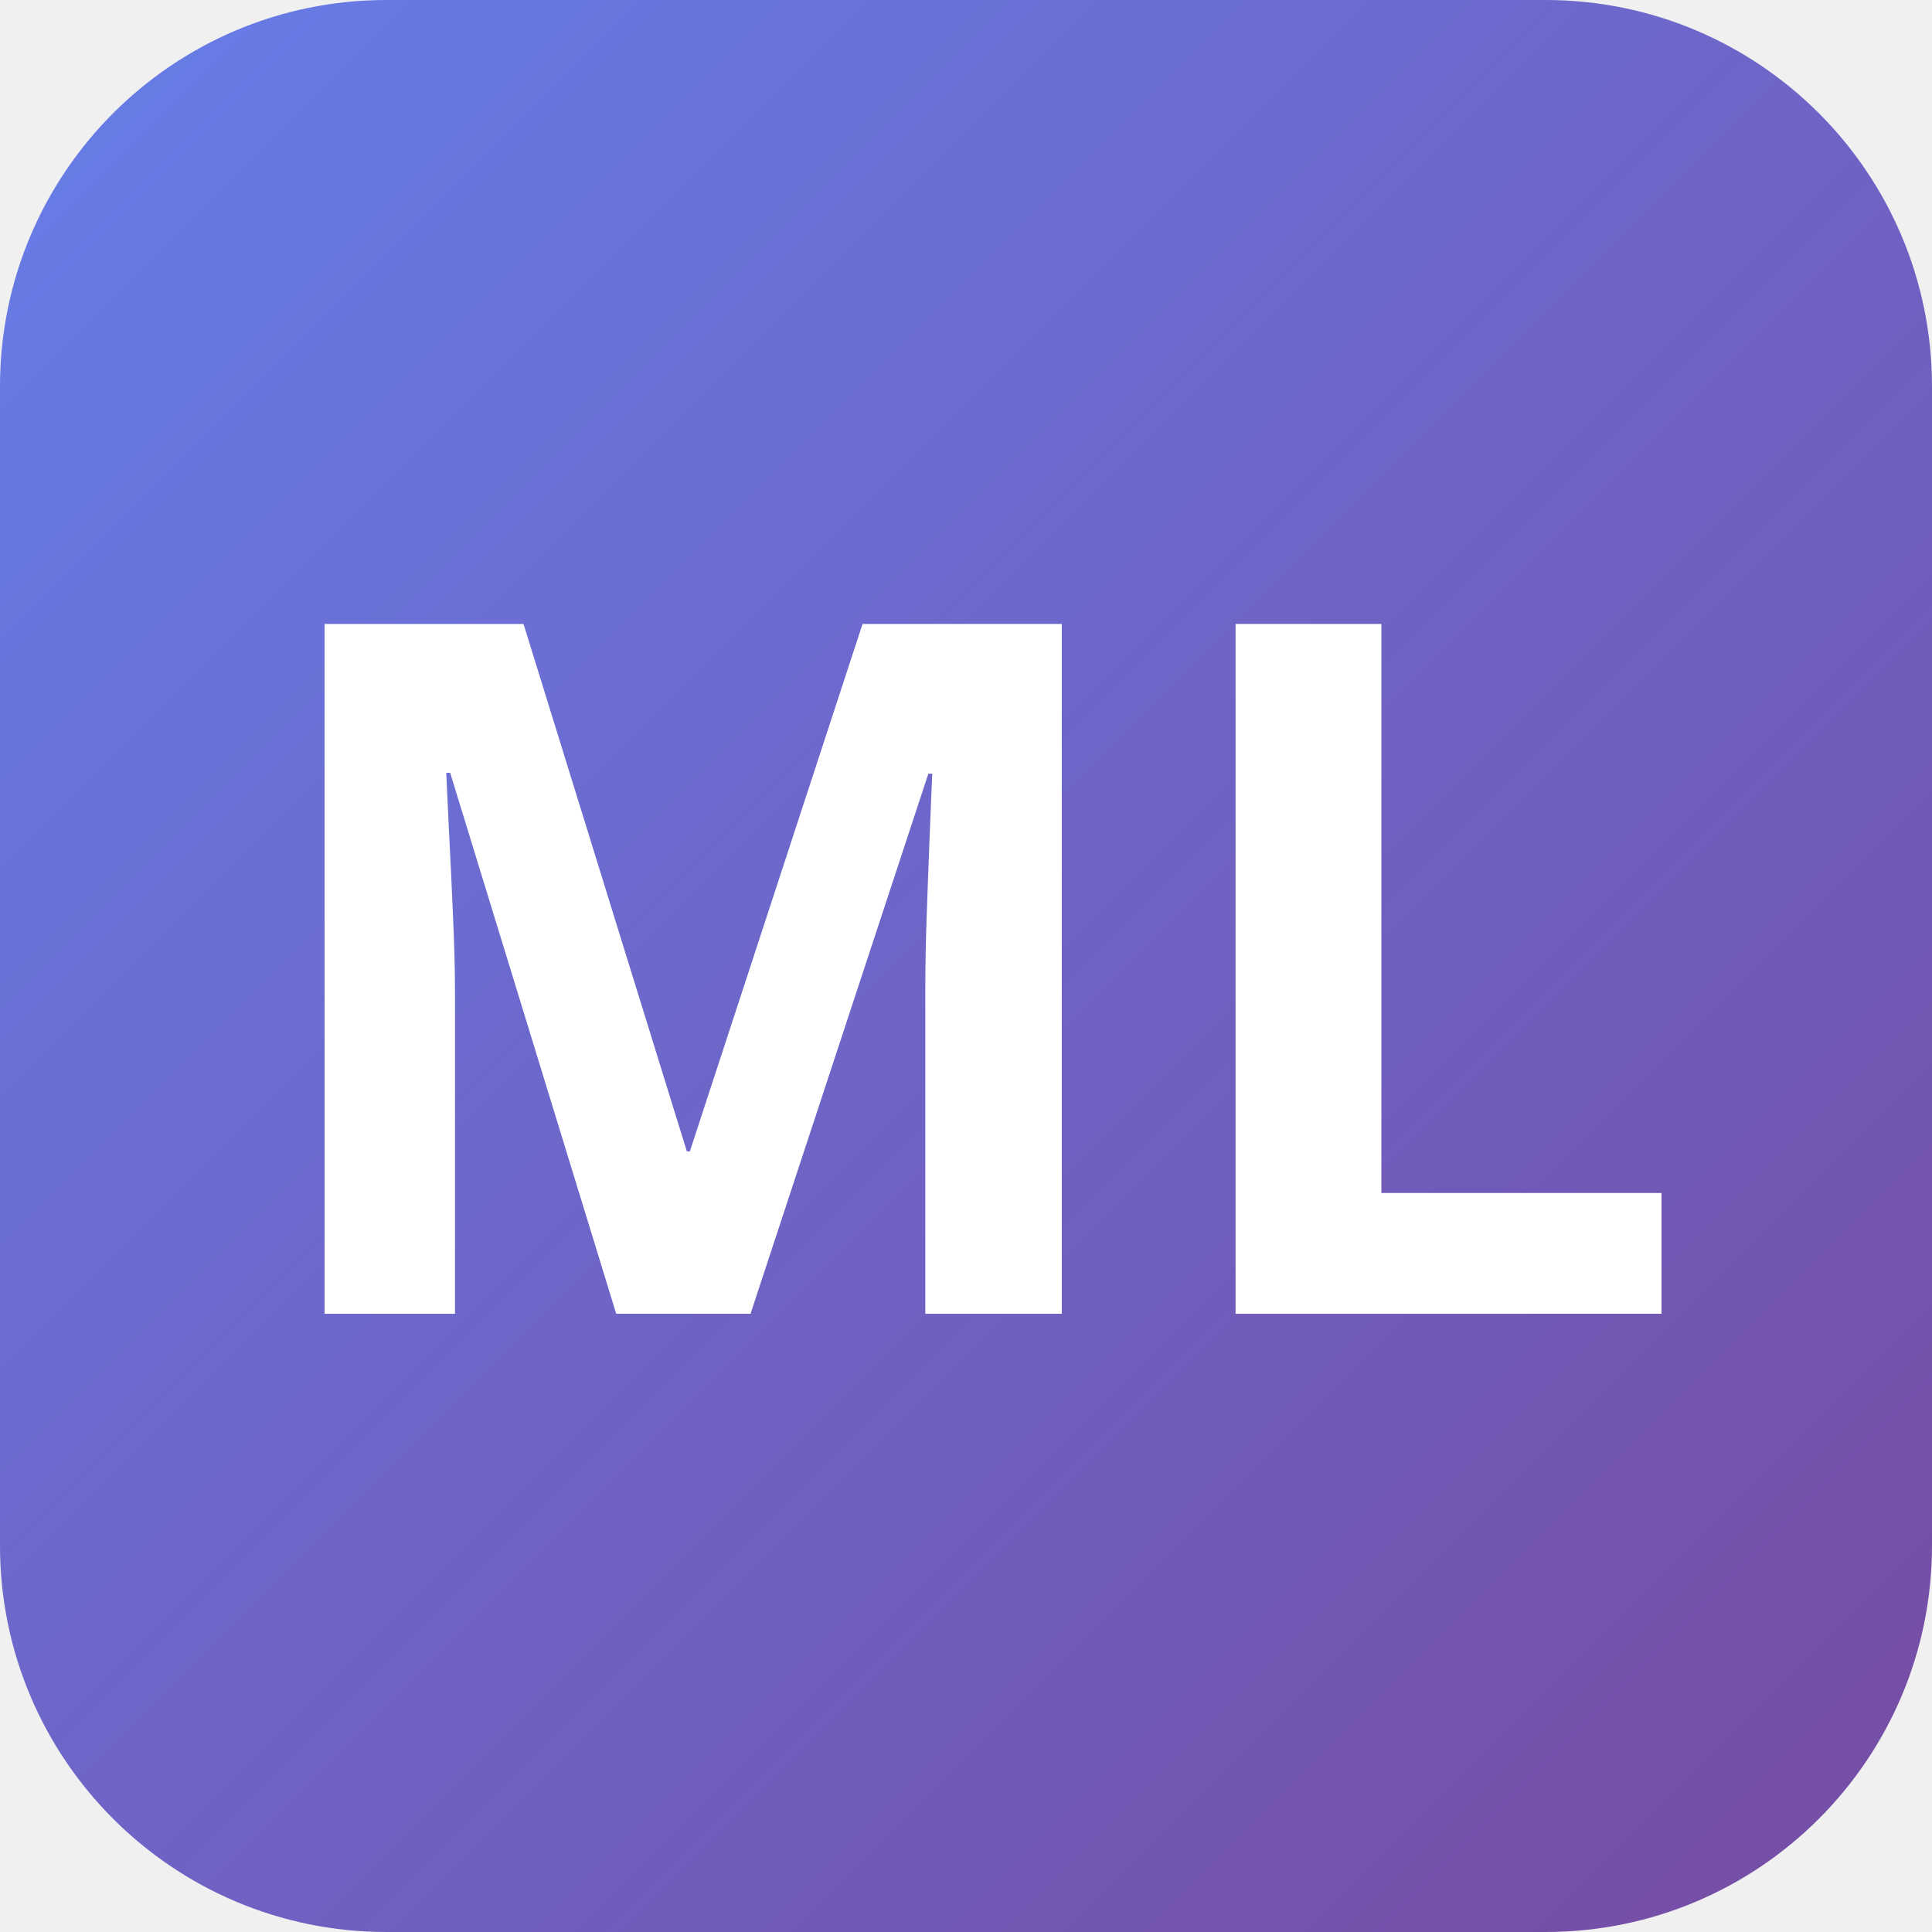
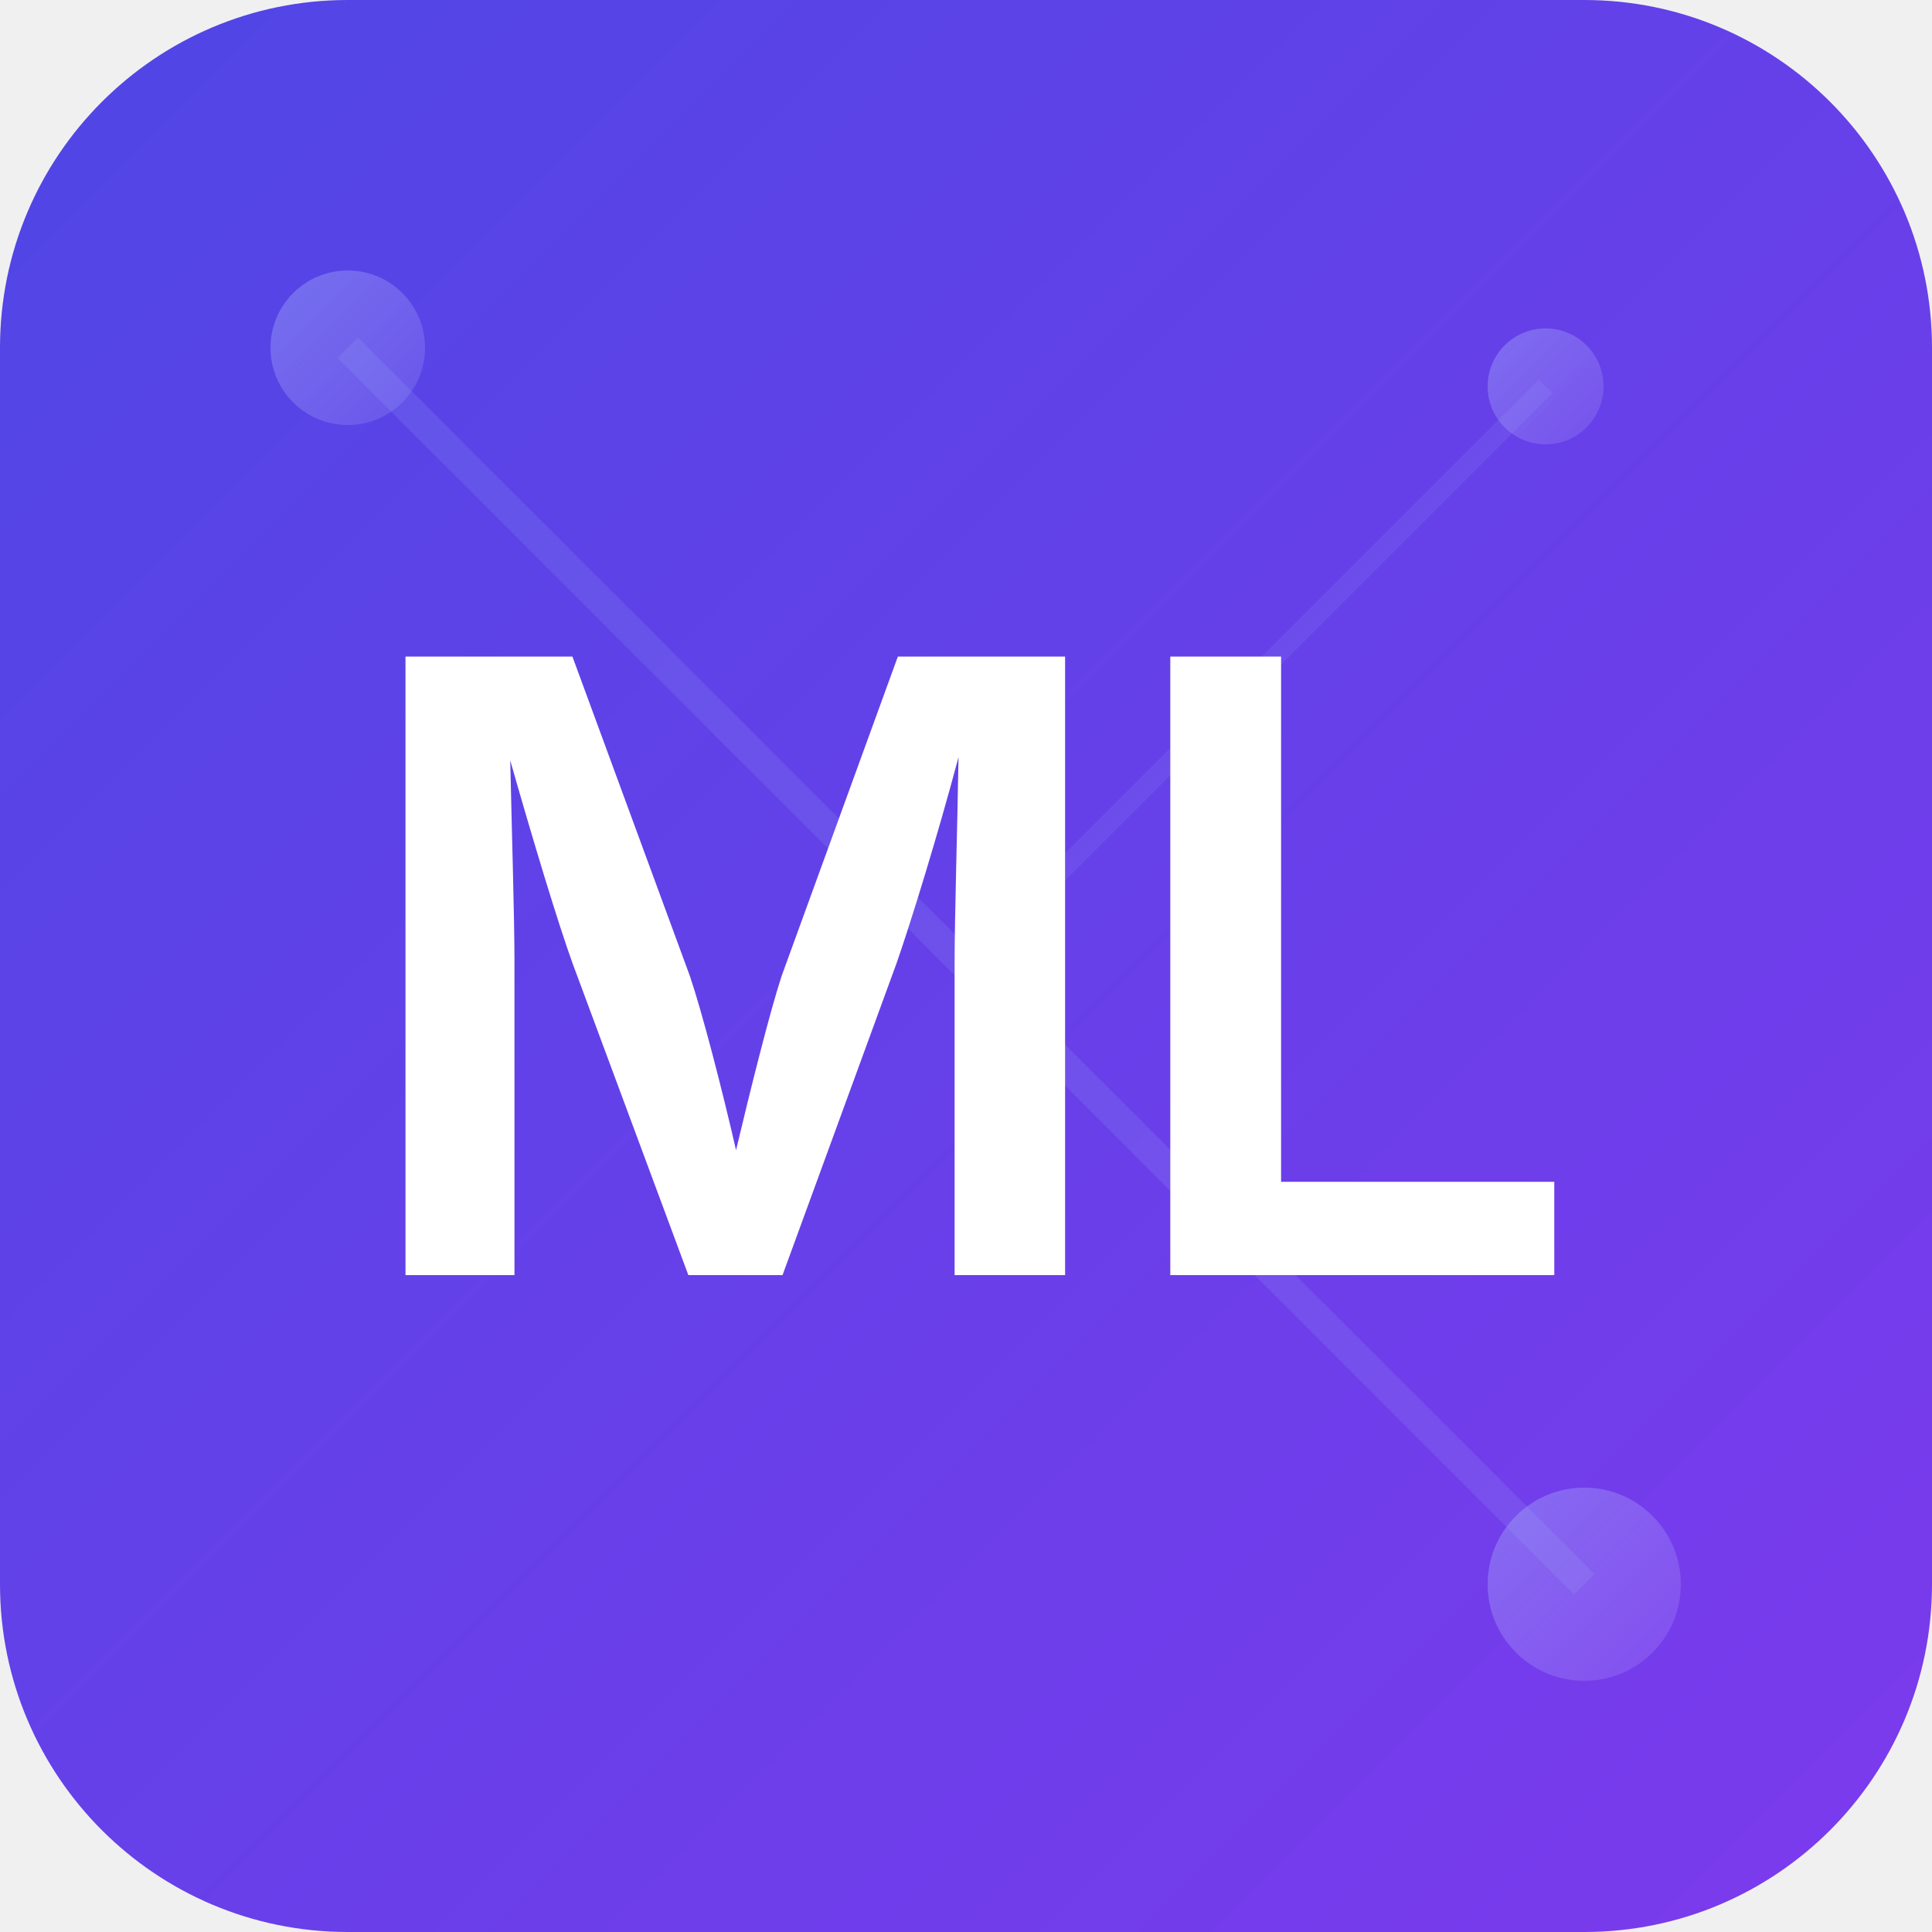
<svg xmlns="http://www.w3.org/2000/svg" viewBox="0 0 100 100">
  <defs>
-     <linearGradient id="grad" x1="0%" y1="0%" x2="100%" y2="100%">
-       <stop offset="0%" style="stop-color:#667eea" />
-       <stop offset="100%" style="stop-color:#764ba2" />
+     <linearGradient id="bg" x1="0%" y1="0%" x2="100%" y2="100%">
+       <stop offset="0%" stop-color="#4f46e5" />
+       <stop offset="100%" stop-color="#7c3aed" />
+     </linearGradient>
+     <linearGradient id="accent" x1="0%" y1="0%" x2="100%" y2="100%">
+       <stop offset="0%" stop-color="#a5b4fc" stop-opacity="0.4" />
+       <stop offset="100%" stop-color="#c4b5fd" stop-opacity="0.15" />
    </linearGradient>
  </defs>
-   <rect width="100" height="100" rx="20" fill="url(#grad)" />
-   <text x="50" y="68" font-family="system-ui, sans-serif" font-size="50" font-weight="bold" fill="white" text-anchor="middle">ML</text>
+   <rect width="100" height="100" rx="18" fill="url(#bg)" />
+   <circle cx="18" cy="18" r="4" fill="url(#accent)" />
+   <circle cx="82" cy="82" r="5" fill="url(#accent)" />
+   <circle cx="80" cy="20" r="3" fill="url(#accent)" />
+   <line x1="18" y1="18" x2="50" y2="50" stroke="rgba(165,180,252,0.15)" stroke-width="1.5" />
+   <line x1="82" y1="82" x2="50" y2="50" stroke="rgba(165,180,252,0.15)" stroke-width="1.5" />
+   <line x1="80" y1="20" x2="50" y2="50" stroke="rgba(165,180,252,0.12)" stroke-width="1" />
+   <text x="50" y="66" font-family="'Inter', system-ui, -apple-system, sans-serif" font-size="44" font-weight="600" fill="white" text-anchor="middle" letter-spacing="-1">ML</text>
</svg>
